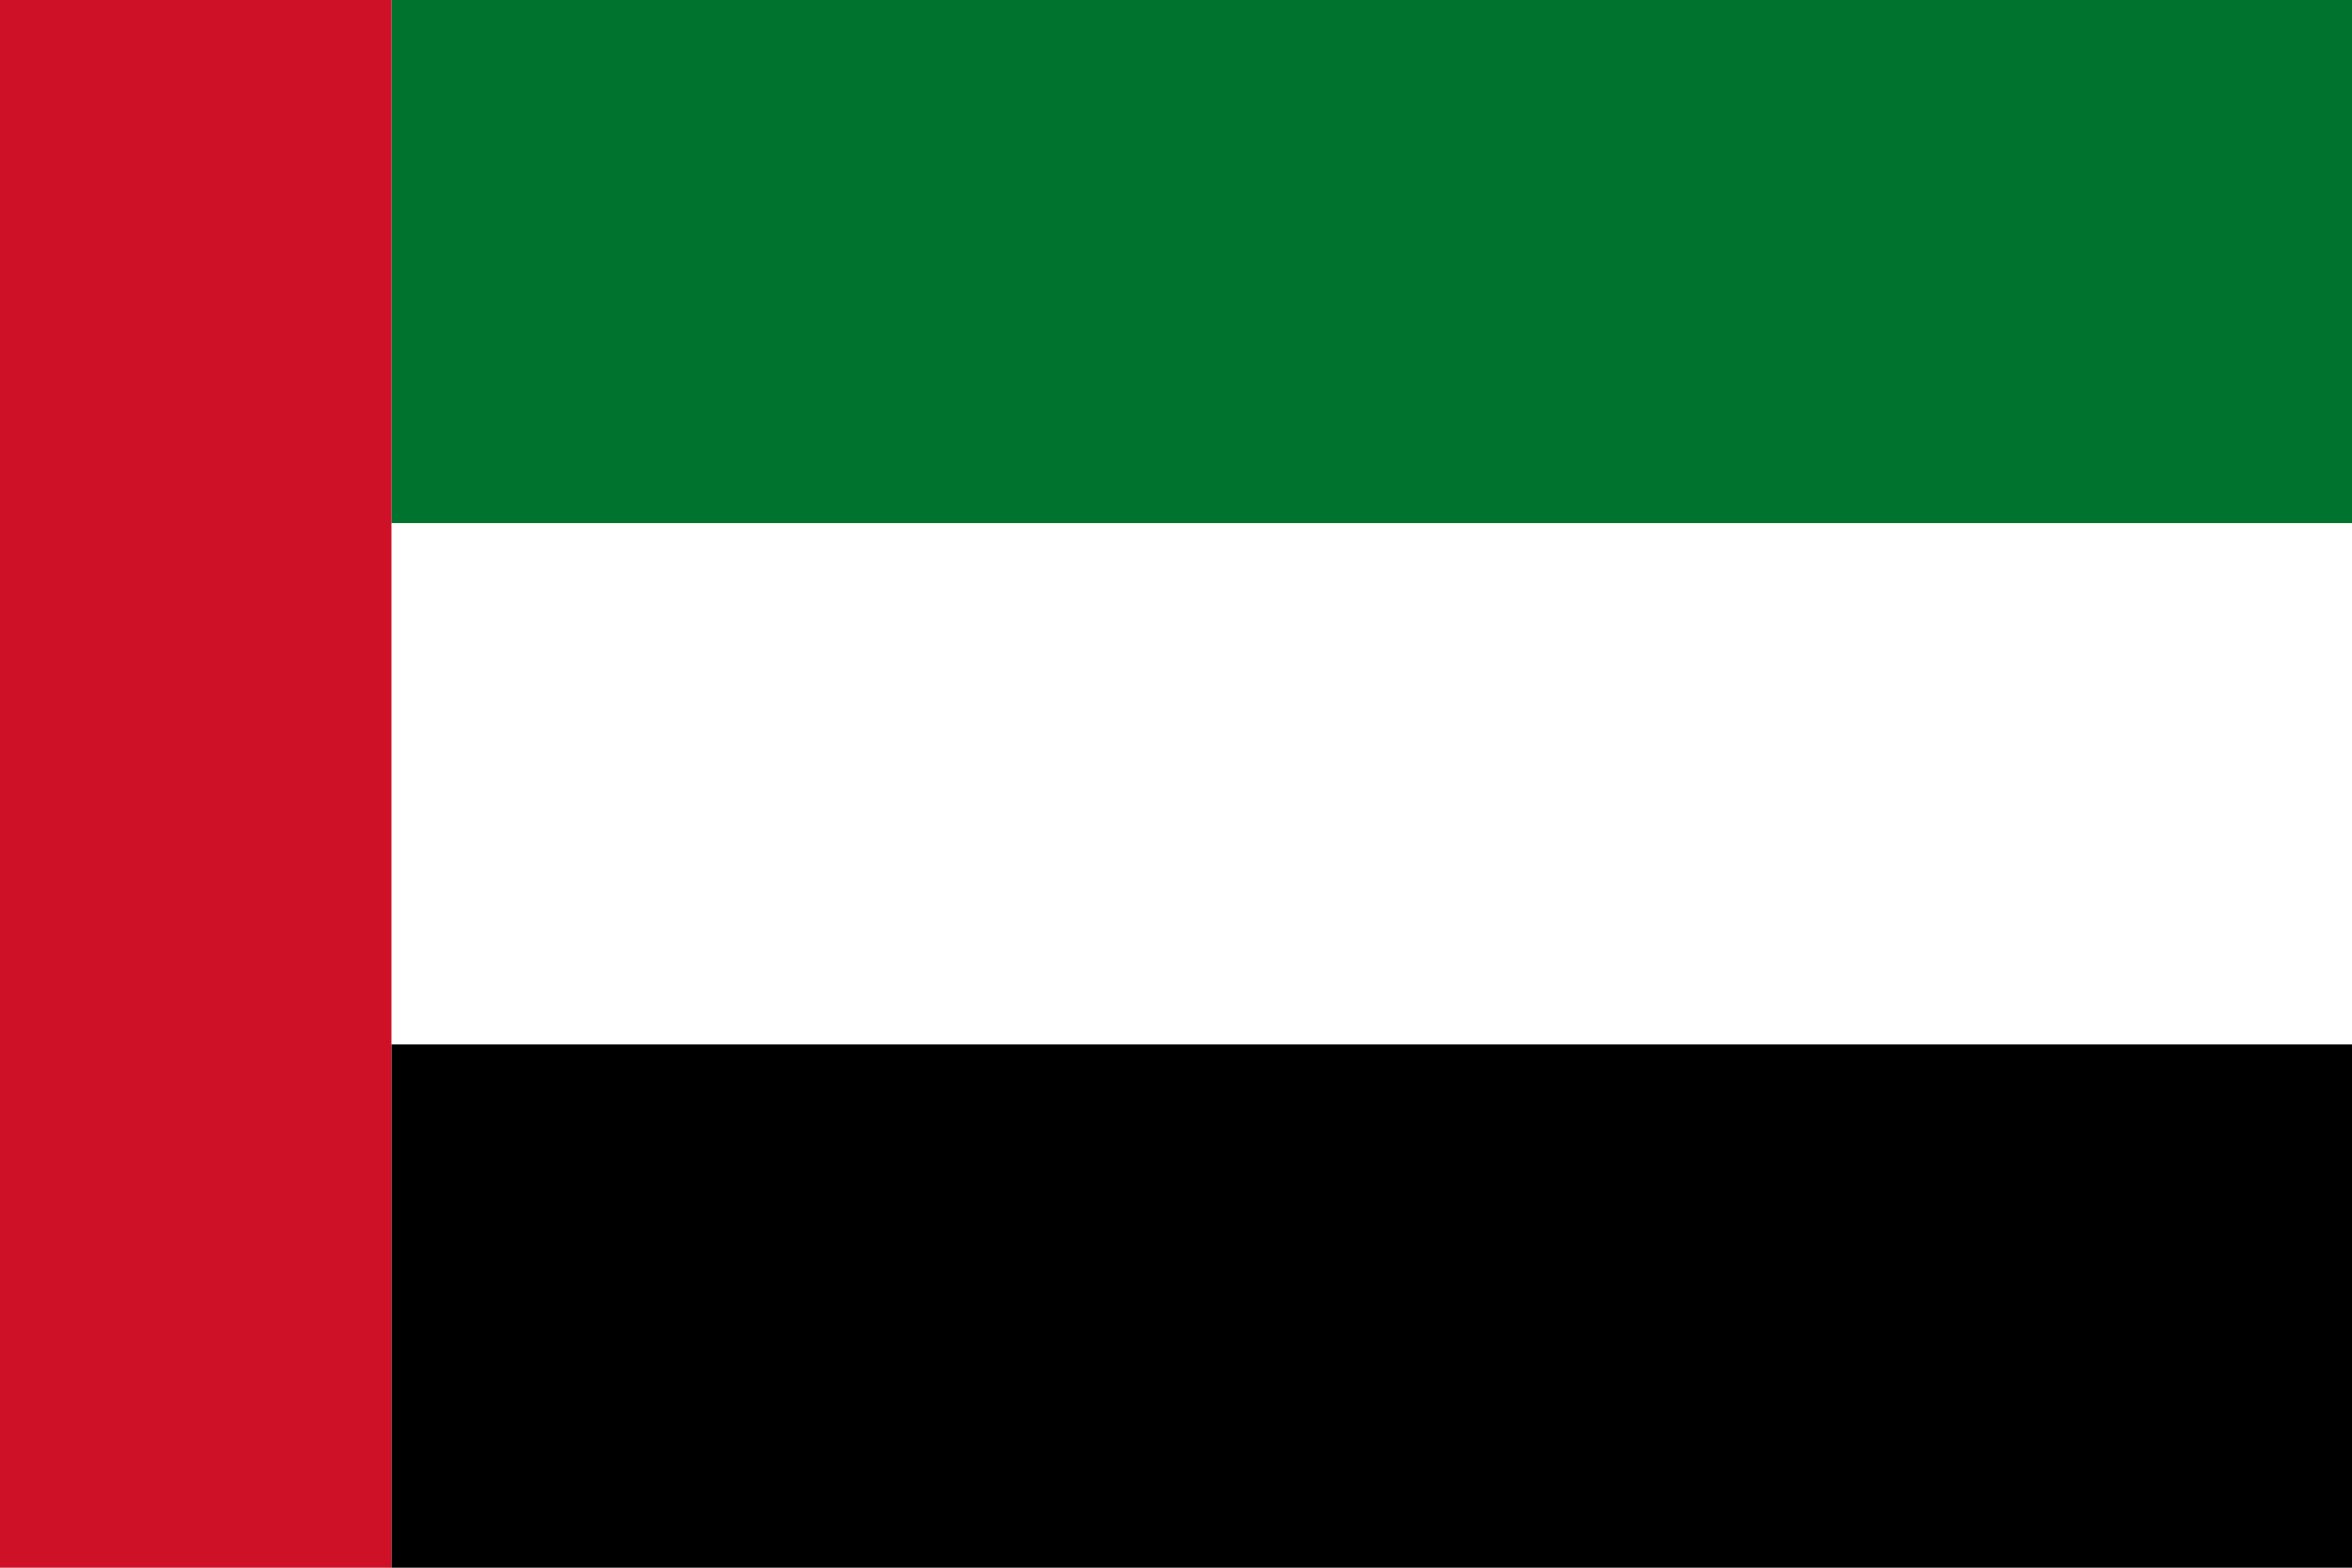
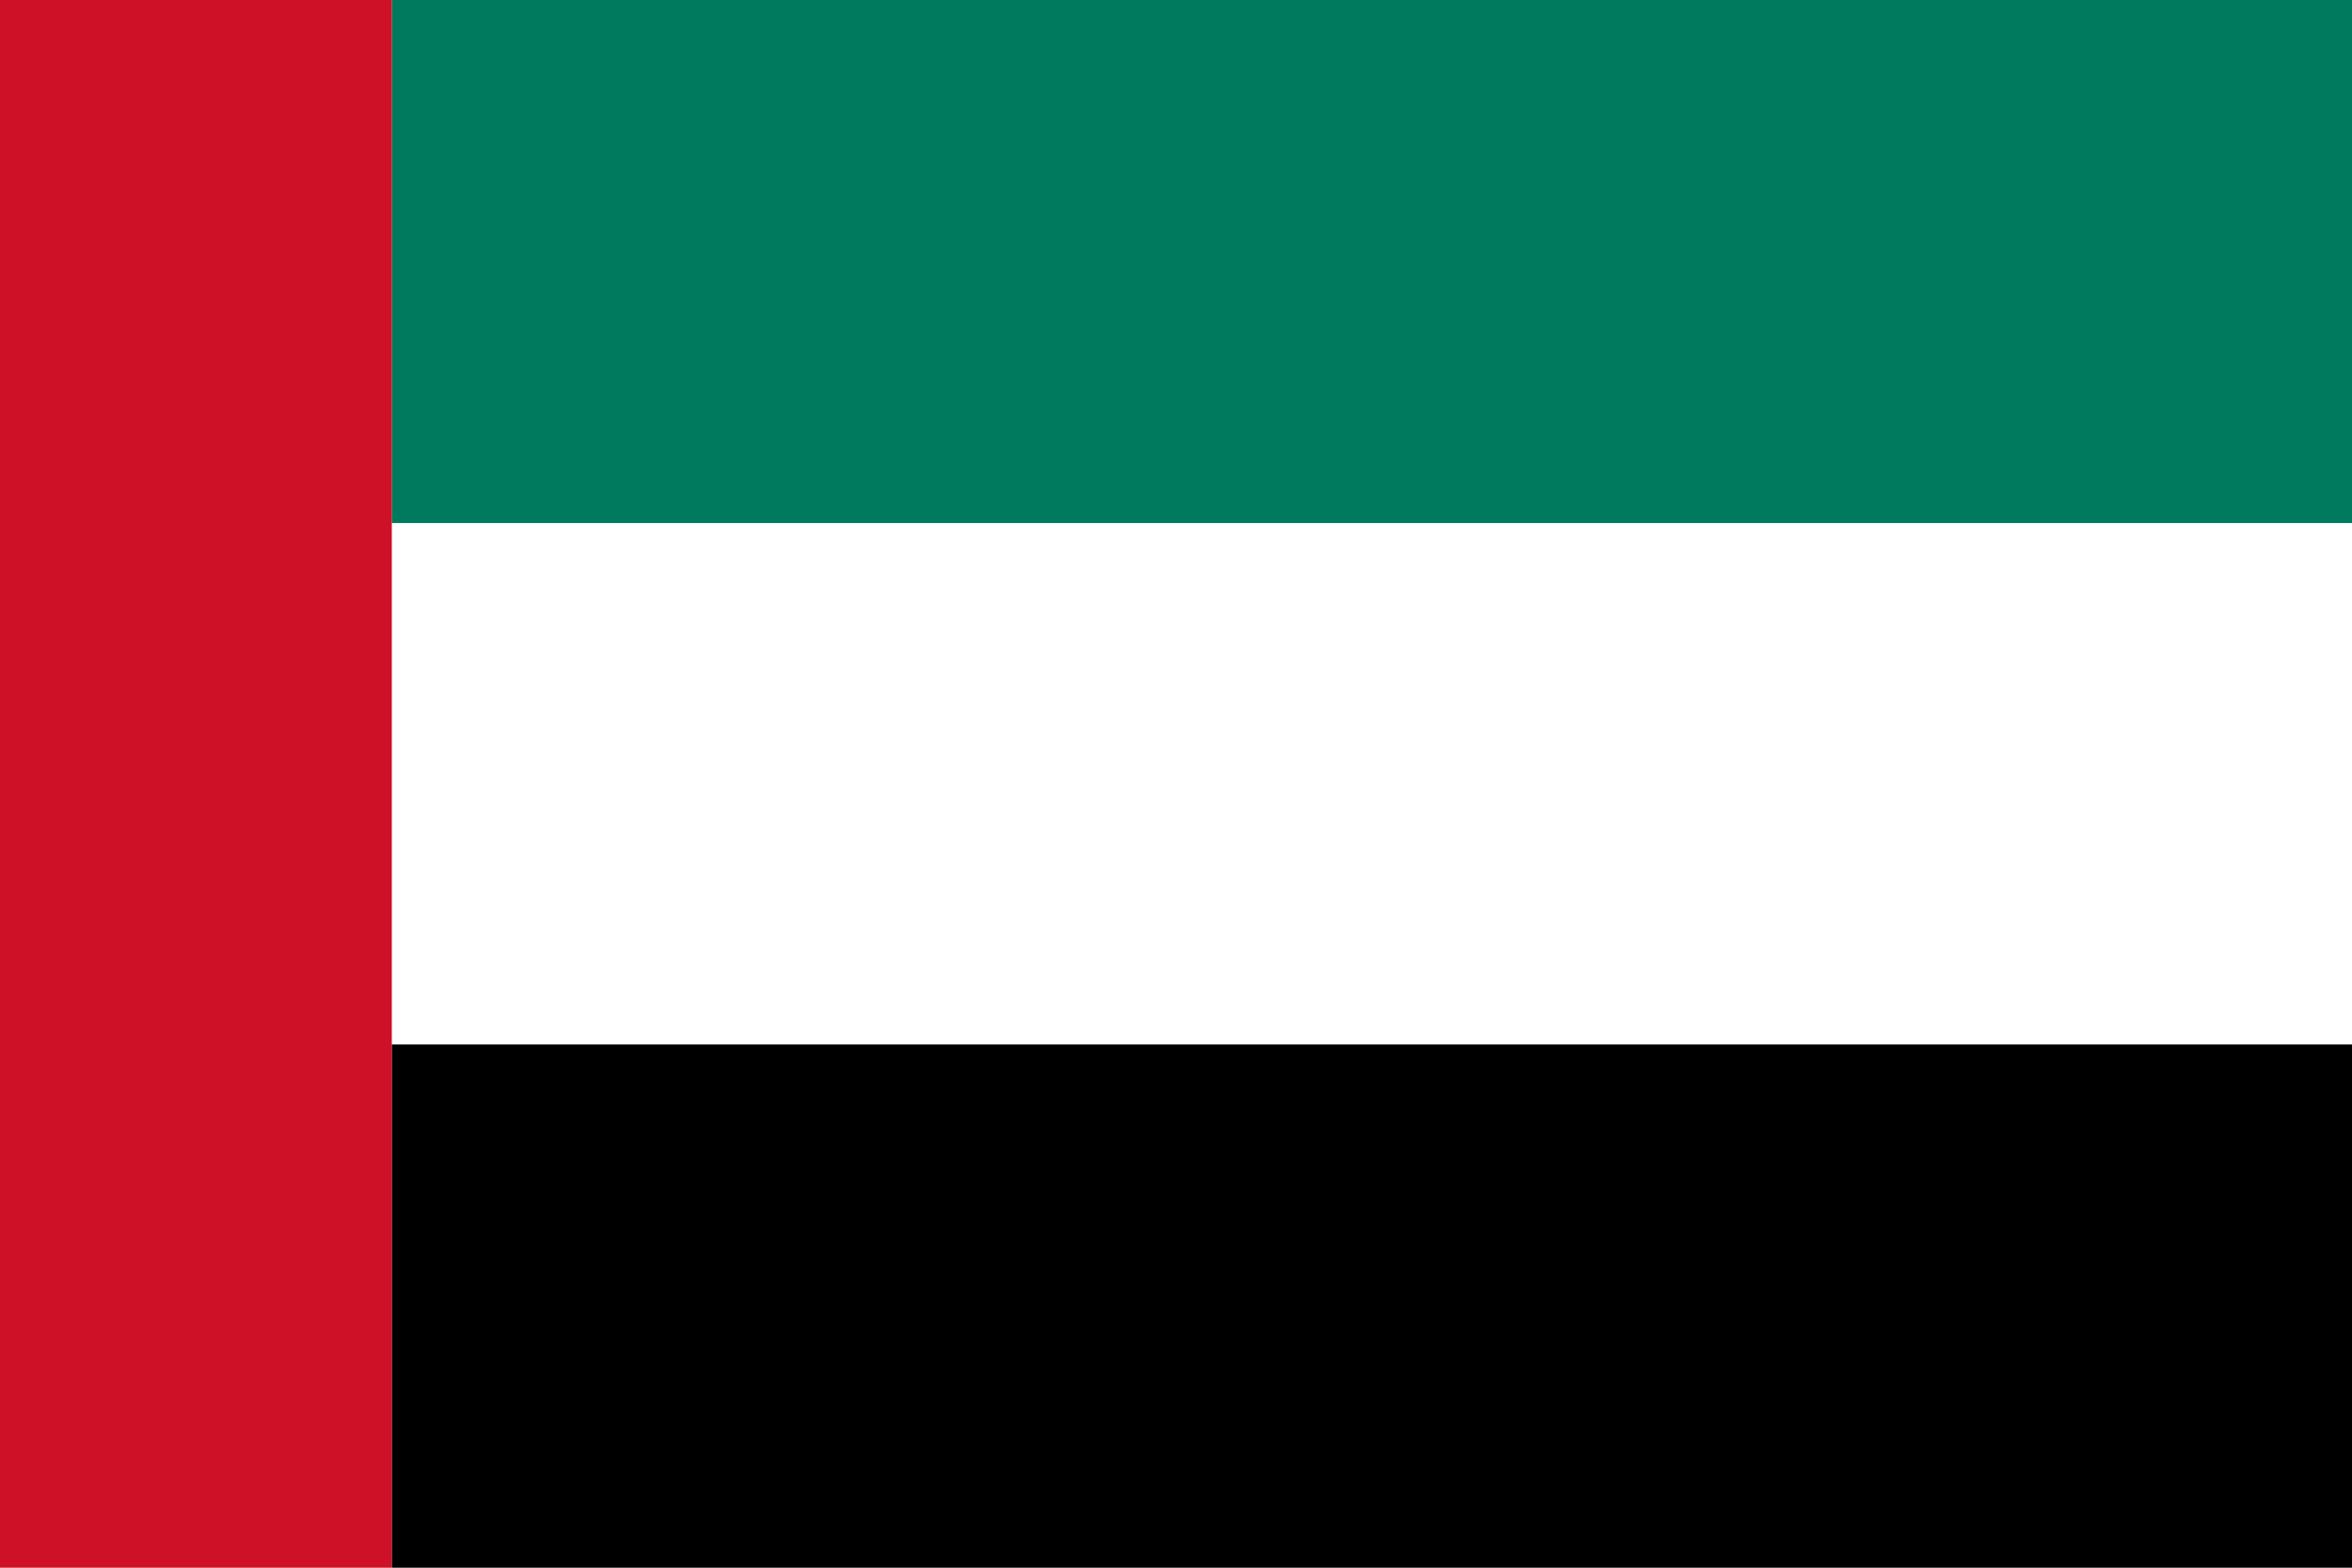
<svg xmlns="http://www.w3.org/2000/svg" viewBox="0 0 1200 800">
  <rect width="200" height="800" fill="#CE1126" />
-   <rect x="200" width="1000" height="267" fill="#00732F" />
+   <rect x="200" width="1000" height="267" fill="#007A5E" />
  <rect x="200" y="267" width="1000" height="266" fill="#FFFFFF" />
  <rect x="200" y="533" width="1000" height="267" fill="#000000" />
</svg>
